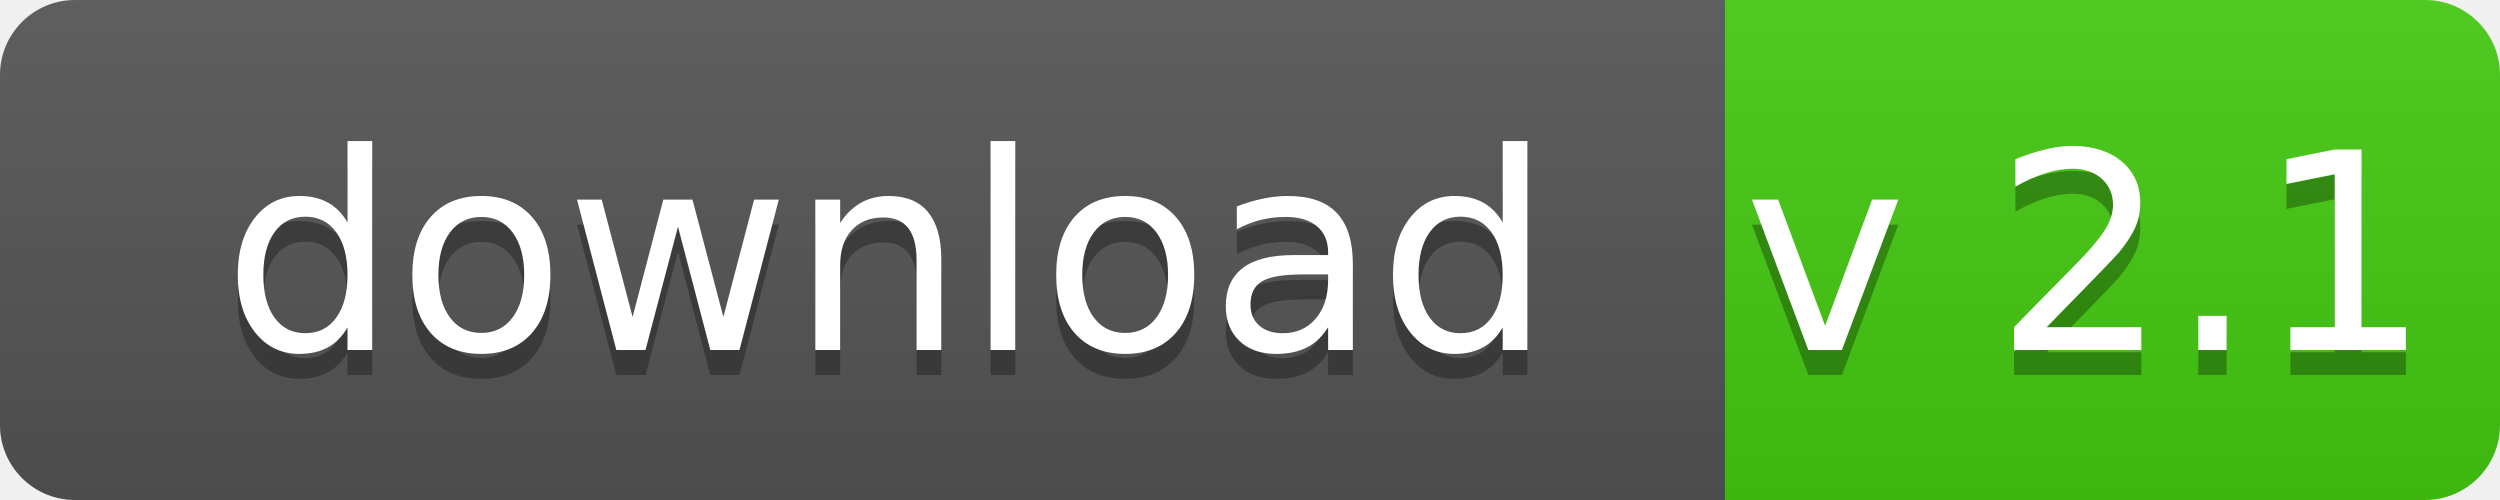
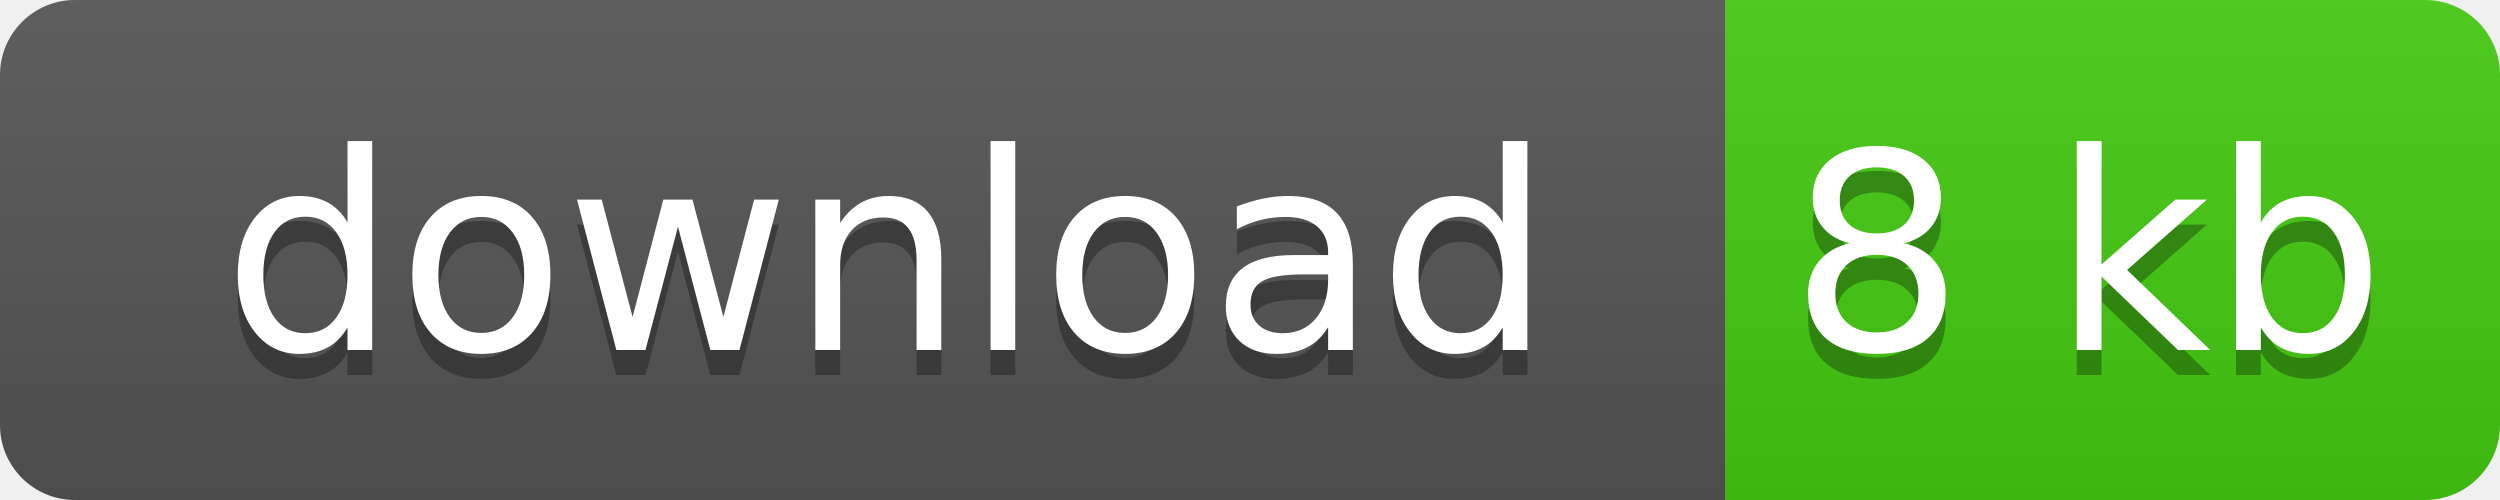
<svg xmlns="http://www.w3.org/2000/svg" width="100" height="20">
  <linearGradient id="b" x2="0" y2="100%">
    <stop offset="0" stop-color="#bbb" stop-opacity=".1" />
    <stop offset="1" stop-opacity=".1" />
  </linearGradient>
  <clipPath id="a">
    <rect width="100" height="20" rx="3" fill="#fff" />
  </clipPath>
  <g clip-path="url(#a)">
    <path fill="#555" d="M0 0h69v20H0z" />
    <path fill="#4c1" d="M69 0h31v20H69z" />
    <path fill="url(#b)" d="M0 0h100v20H0z" />
  </g>
  <g fill="#fff" text-anchor="middle" font-family="DejaVu Sans,Verdana,Geneva,sans-serif" font-size="110">
    <text x="355" y="150" fill="#010101" fill-opacity=".3" transform="scale(.1)" textLength="500">download</text>
    <text x="355" y="140" transform="scale(.1)" textLength="500">download</text>
-     <text x="835" y="150" fill="#010101" fill-opacity=".3" transform="scale(.1)" textLength="220">v 2.1</text>
-     <text x="835" y="140" transform="scale(.1)" textLength="220">v 2.1</text>
+     <text x="835" y="150" fill="#010101" fill-opacity=".3" transform="scale(.1)" textLength="220">8 kb</text>
+     <text x="835" y="140" transform="scale(.1)" textLength="220">8 kb</text>
  </g>
</svg>
